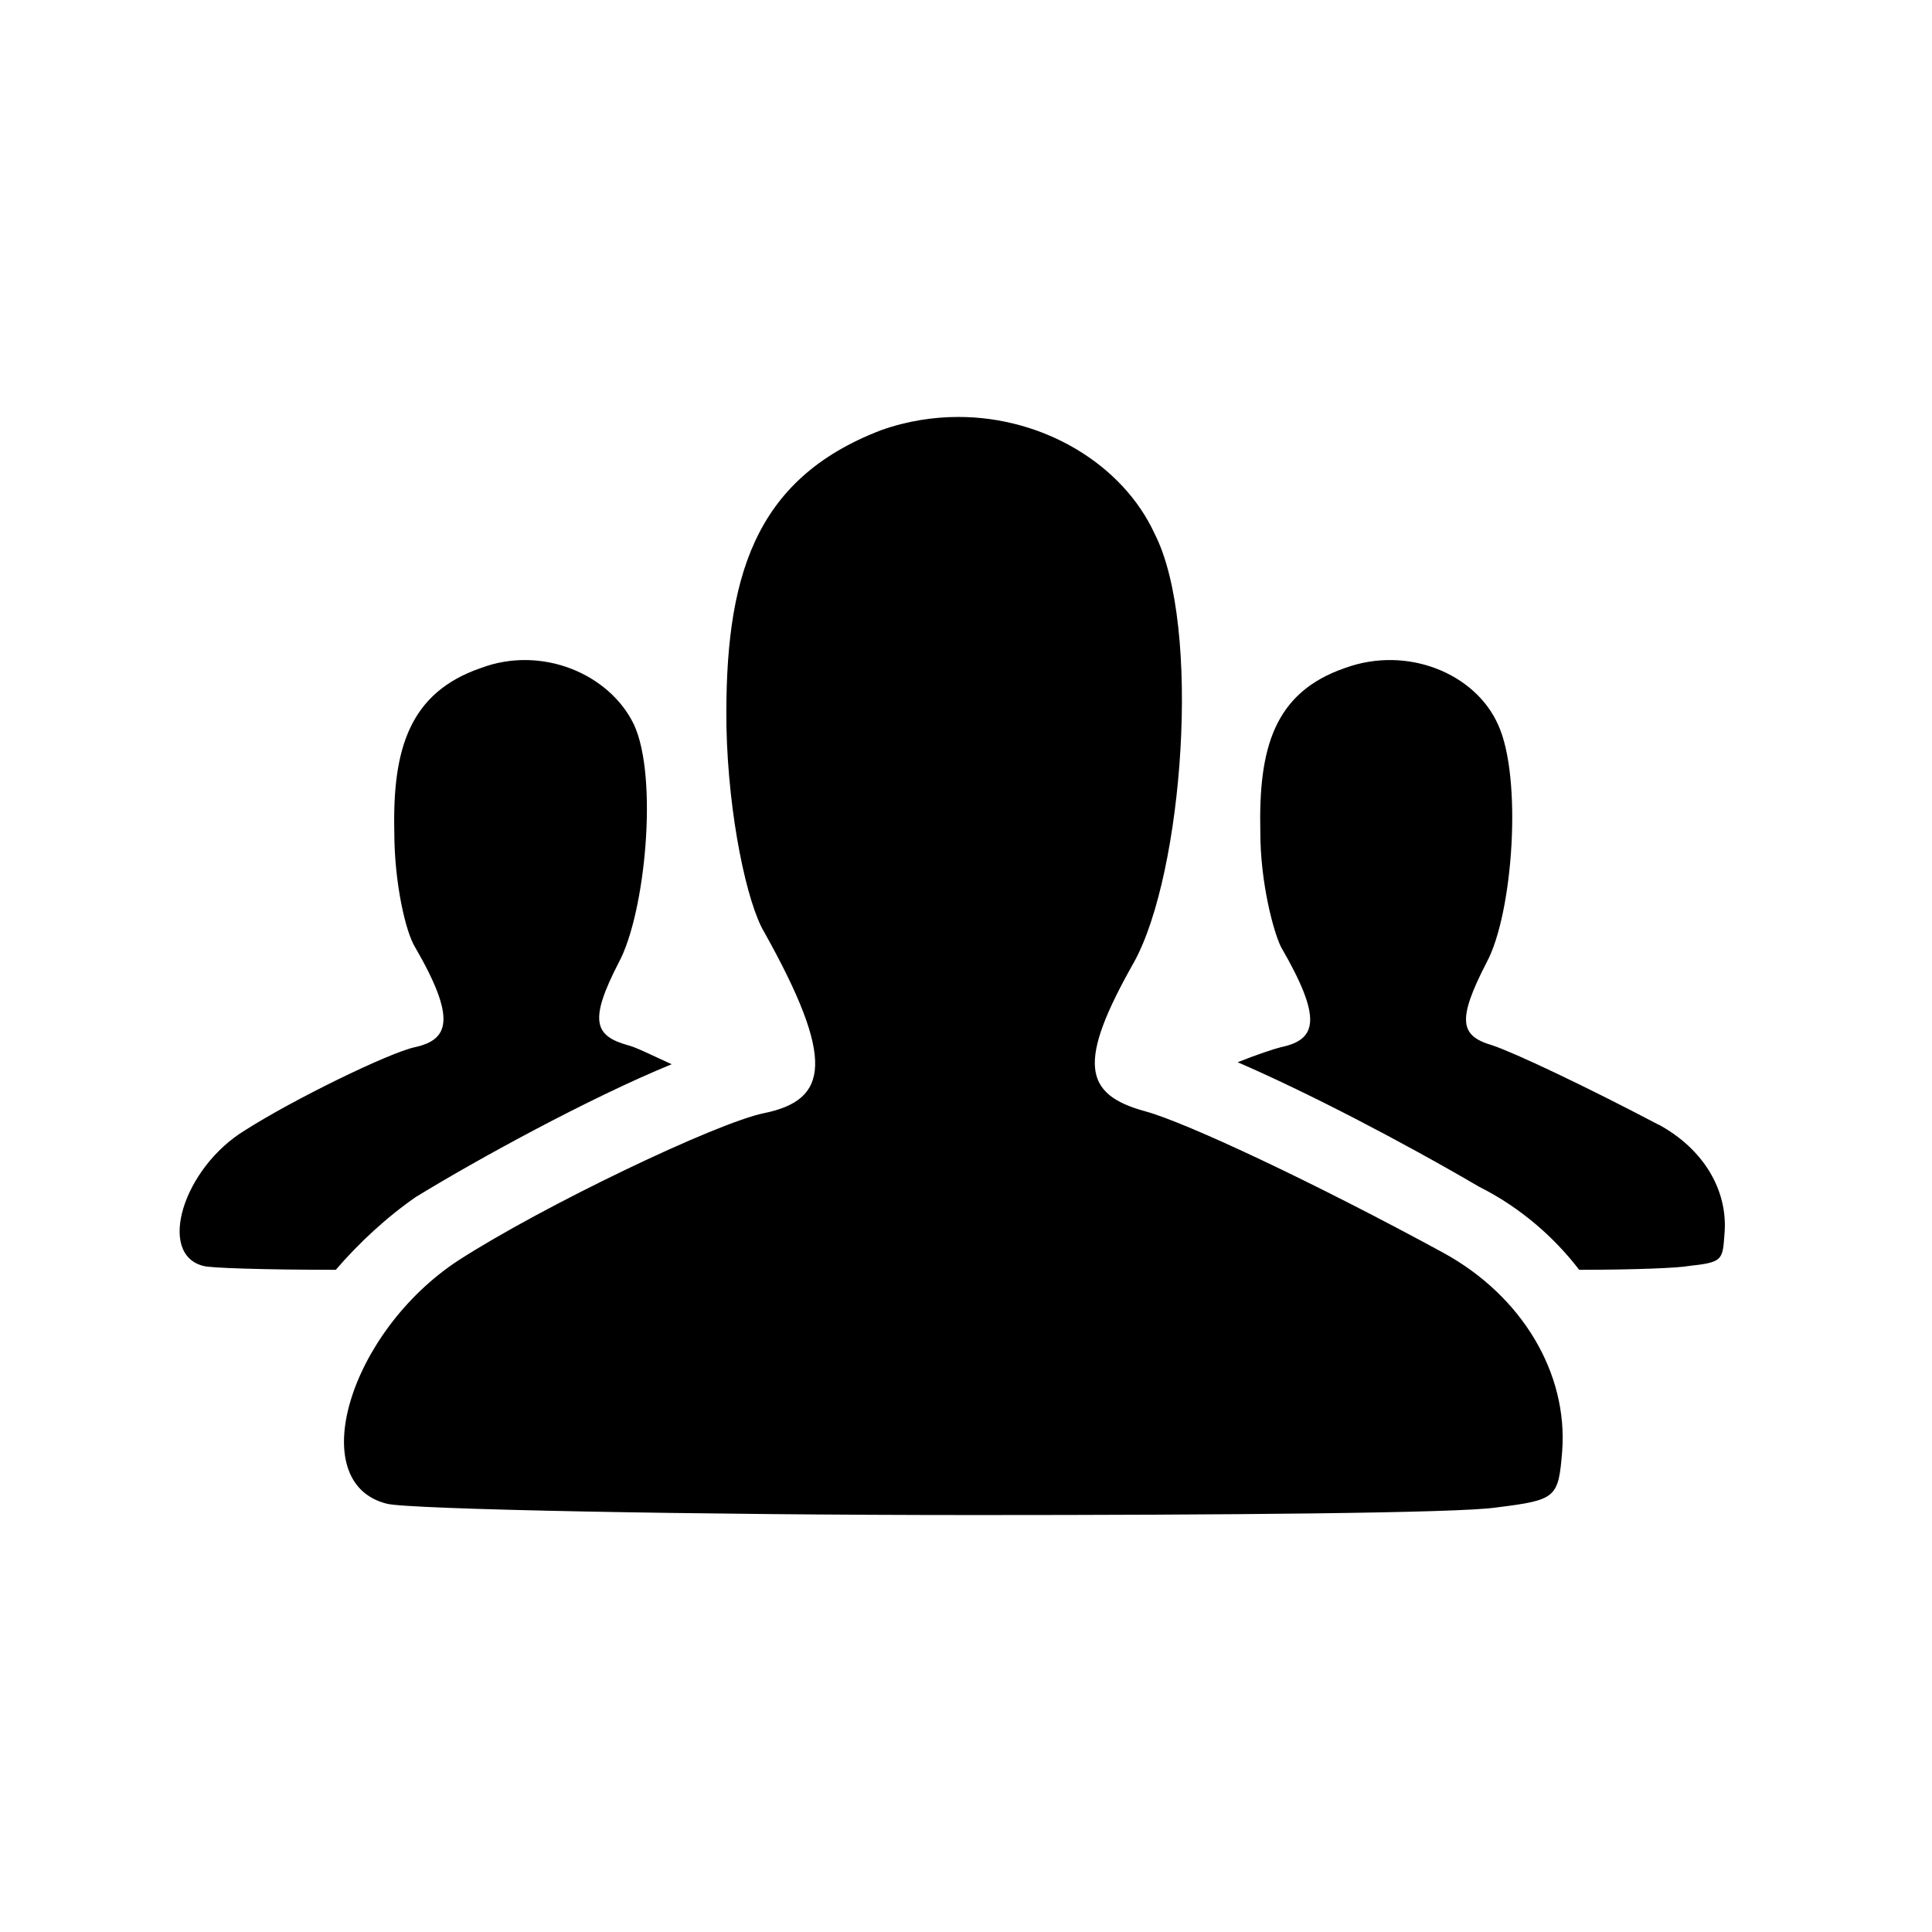
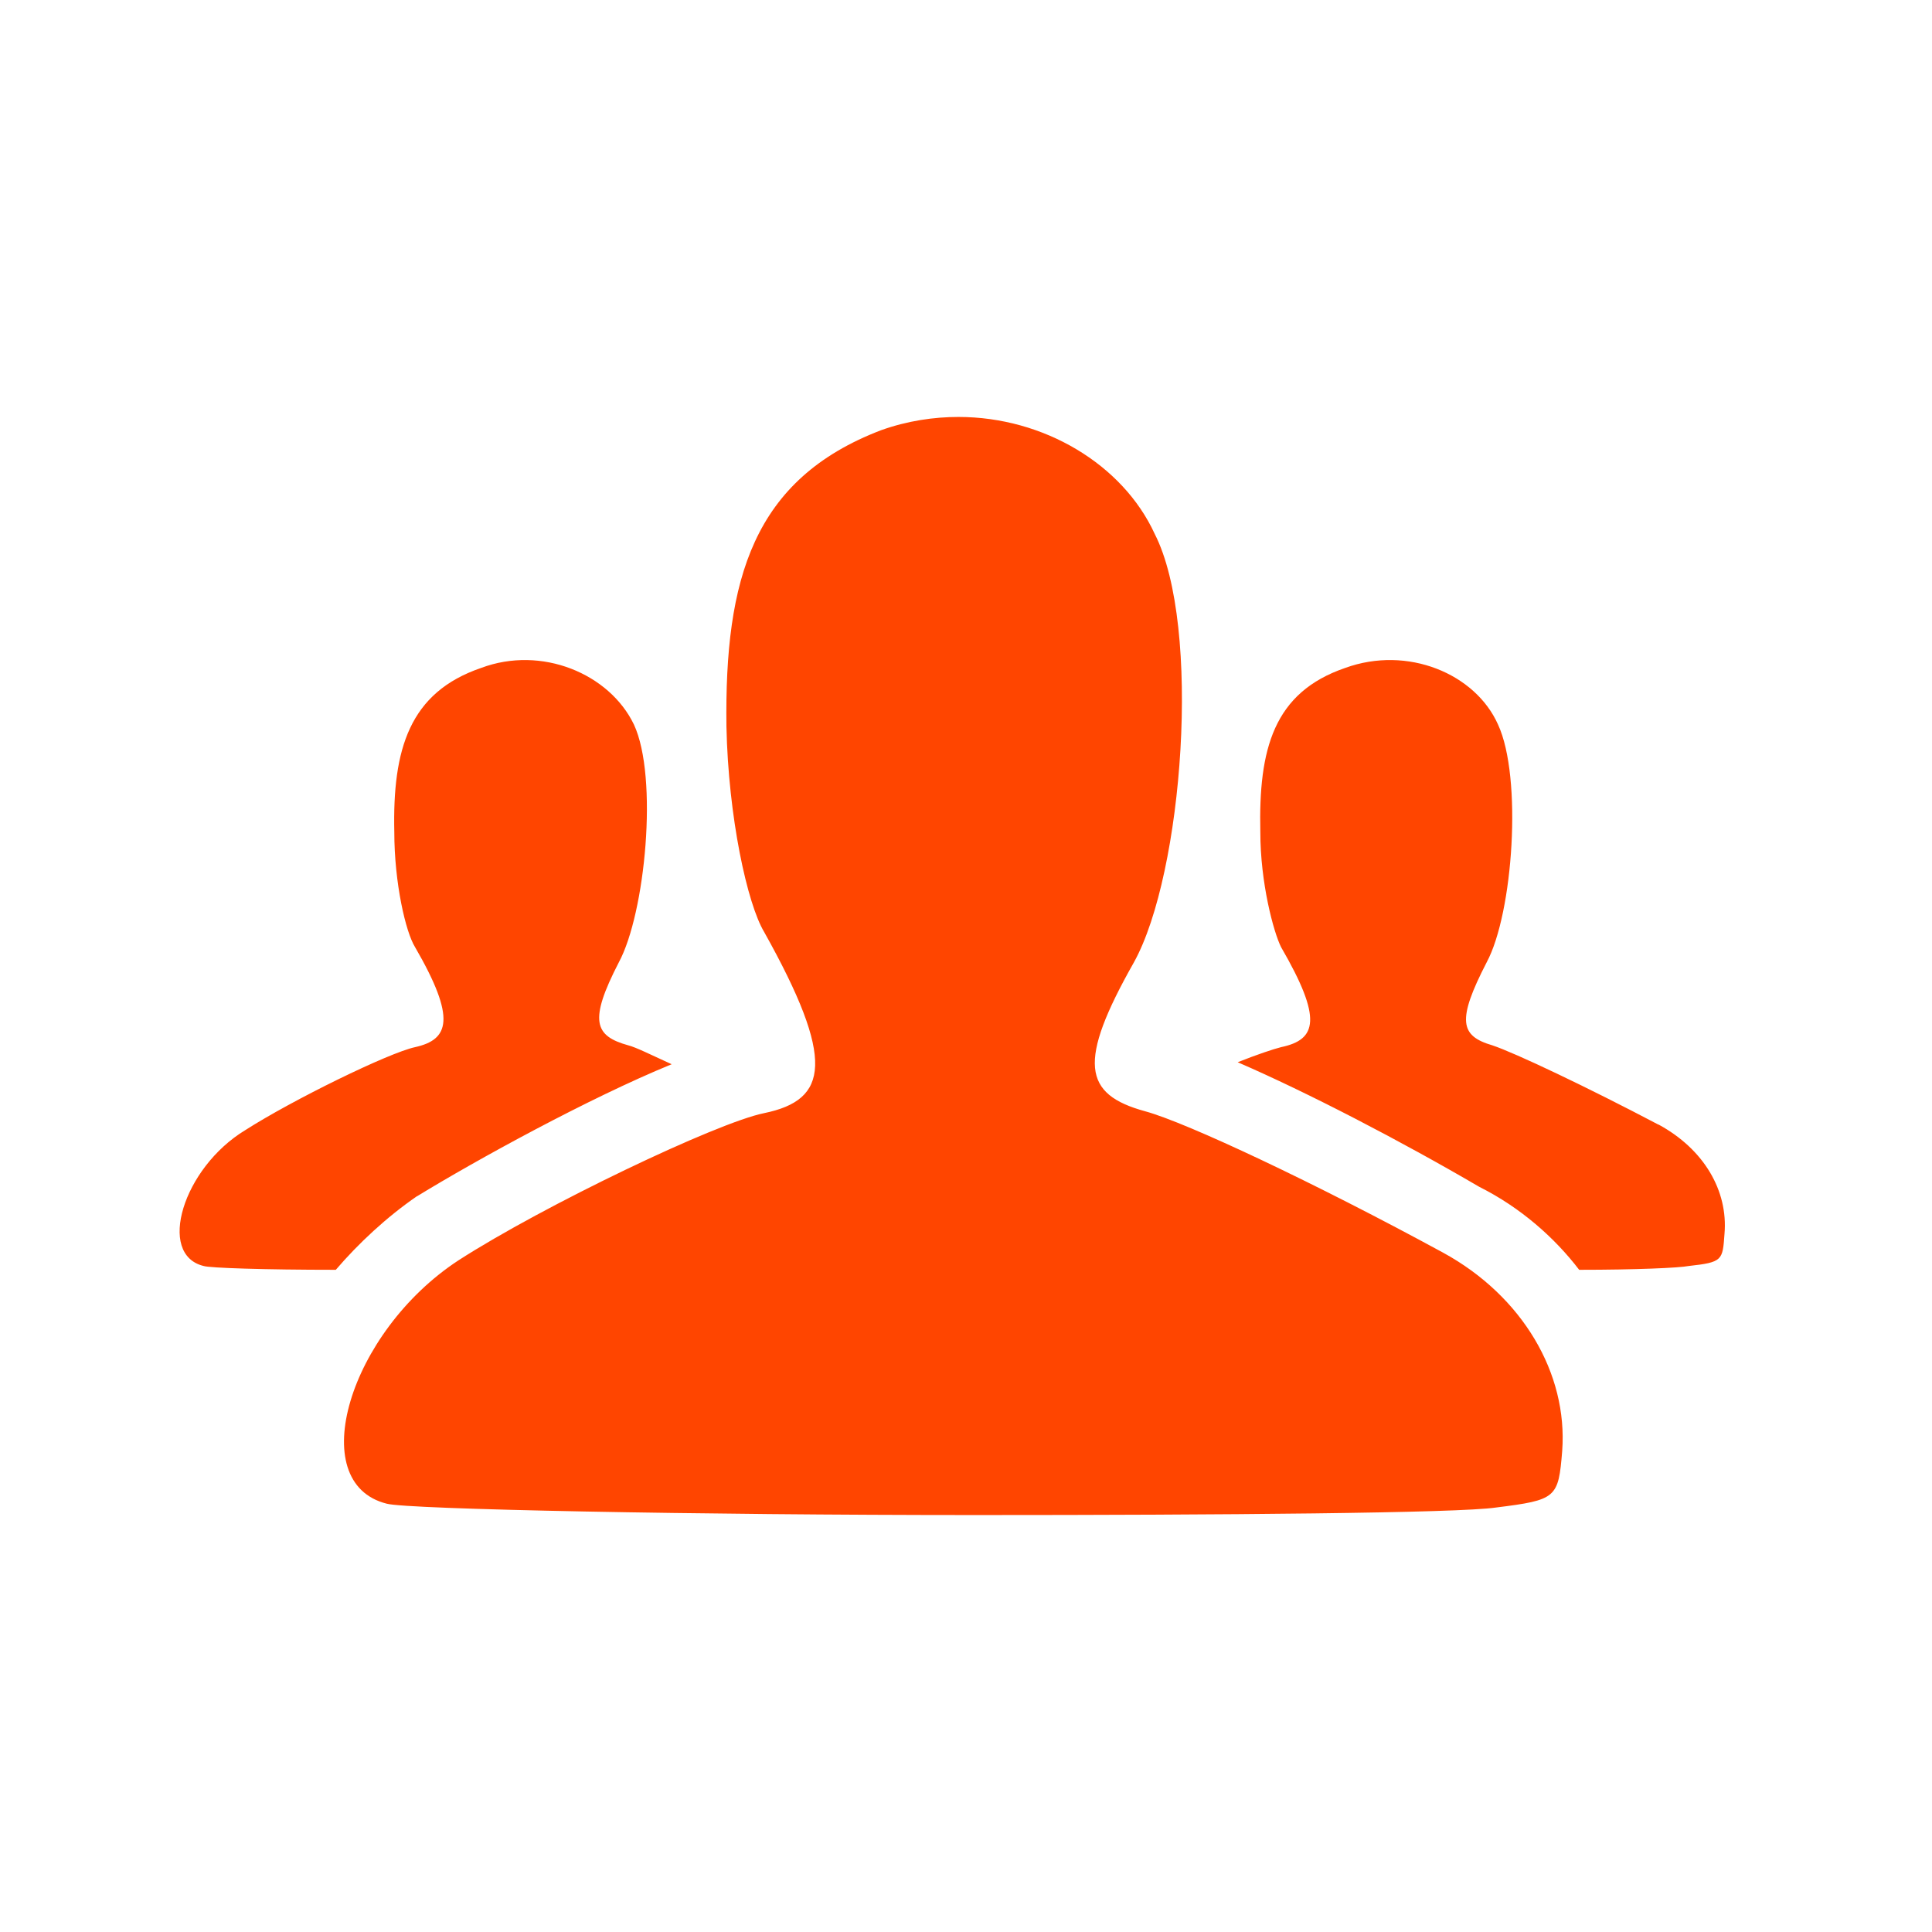
- <svg xmlns="http://www.w3.org/2000/svg" fill="#000000" width="800px" height="800px" viewBox="-3 0 32 32" version="1.1">
+ <svg xmlns="http://www.w3.org/2000/svg" fill="#FF4500" width="800px" height="800px" viewBox="-3 0 32 32" version="1.1">
  <g id="SVGRepo_bgCarrier" stroke-width="0" />
  <g id="SVGRepo_tracerCarrier" stroke-linecap="round" stroke-linejoin="round" />
  <g id="SVGRepo_iconCarrier">
    <path d="M20.906 20.75c1.313 0.719 2.063 2 1.969 3.281-0.063 0.781-0.094 0.813-1.094 0.938-0.625 0.094-4.563 0.125-8.625 0.125-4.594 0-9.406-0.094-9.75-0.188-1.375-0.344-0.625-2.844 1.188-4.031 1.406-0.906 4.281-2.281 5.063-2.438 1.063-0.219 1.188-0.875 0-3-0.281-0.469-0.594-1.906-0.625-3.406-0.031-2.438 0.438-4.094 2.563-4.906 0.438-0.156 0.875-0.219 1.281-0.219 1.406 0 2.719 0.781 3.25 1.938 0.781 1.531 0.469 5.625-0.344 7.094-0.938 1.656-0.844 2.188 0.188 2.469 0.688 0.188 2.813 1.188 4.938 2.344zM3.906 19.813c-0.5 0.344-0.969 0.781-1.344 1.219-1.188 0-2.094-0.031-2.188-0.063-0.781-0.188-0.344-1.625 0.688-2.25 0.781-0.5 2.375-1.281 2.813-1.375 0.563-0.125 0.688-0.469 0-1.656-0.156-0.25-0.344-1.063-0.344-1.906-0.031-1.375 0.25-2.313 1.438-2.719 1-0.375 2.125 0.094 2.531 0.938 0.406 0.875 0.188 3.125-0.25 3.938-0.5 0.969-0.406 1.219 0.156 1.375 0.125 0.031 0.375 0.156 0.719 0.313-1.375 0.563-3.25 1.594-4.219 2.188zM24.469 18.625c0.75 0.406 1.156 1.094 1.094 1.813-0.031 0.438-0.031 0.469-0.594 0.531-0.156 0.031-0.875 0.063-1.813 0.063-0.406-0.531-0.969-1.031-1.656-1.375-1.281-0.75-2.844-1.563-4-2.063 0.313-0.125 0.594-0.219 0.719-0.25 0.594-0.125 0.688-0.469 0-1.656-0.125-0.25-0.344-1.063-0.344-1.906-0.031-1.375 0.219-2.313 1.406-2.719 1.031-0.375 2.156 0.094 2.531 0.938 0.406 0.875 0.25 3.125-0.188 3.938-0.5 0.969-0.438 1.219 0.094 1.375 0.375 0.125 1.563 0.688 2.75 1.313z" />
  </g>
</svg>
